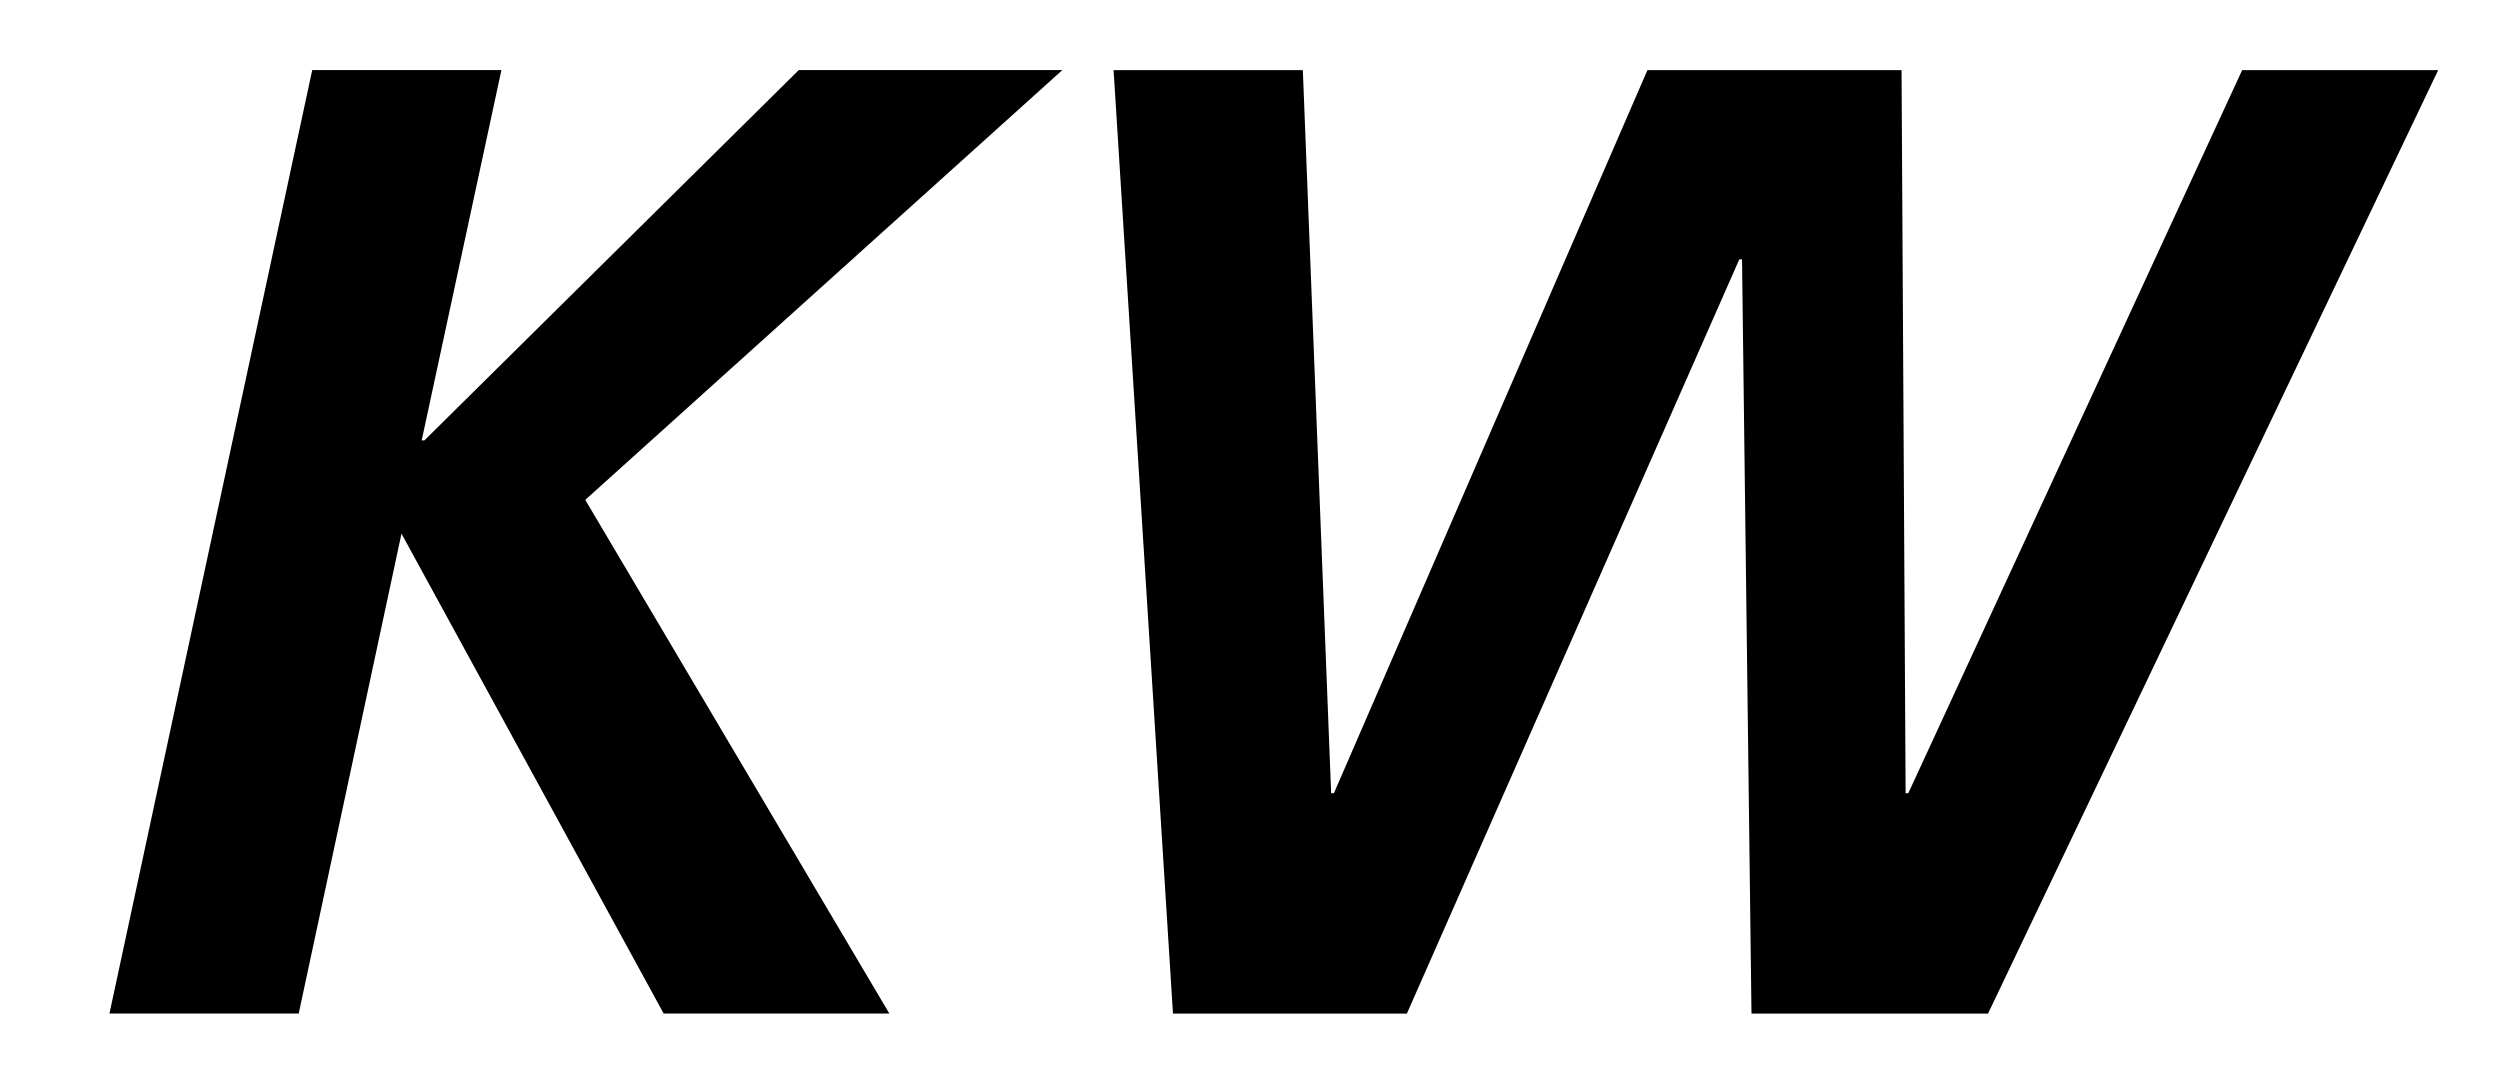
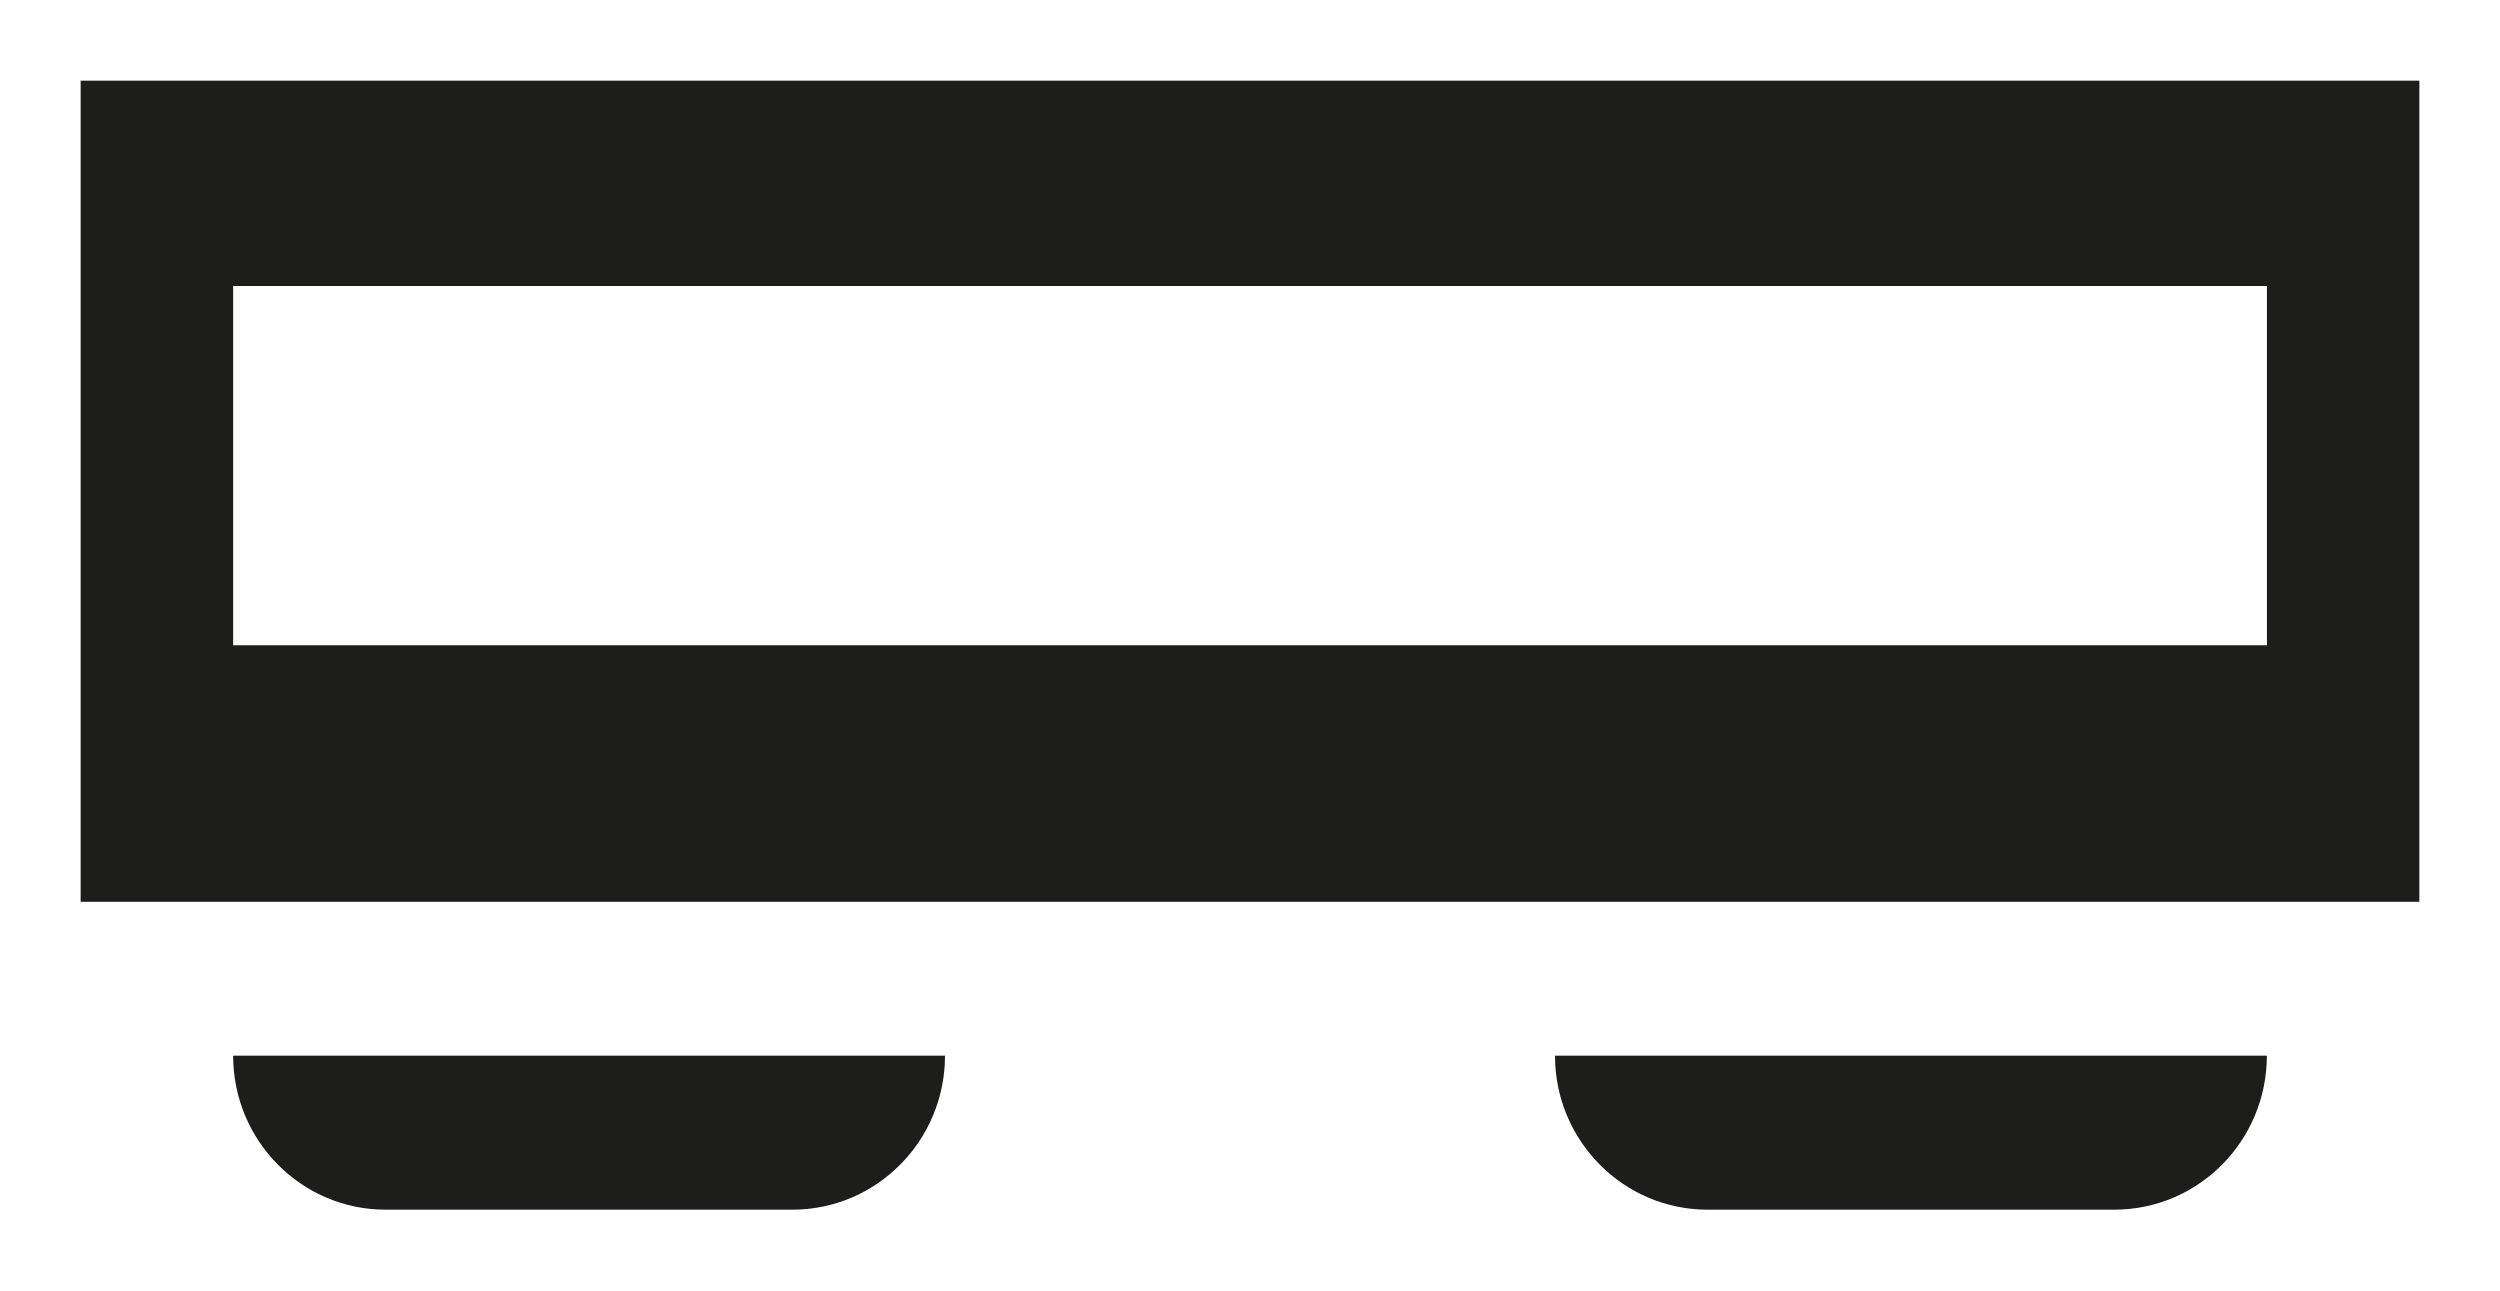
- <svg xmlns="http://www.w3.org/2000/svg" width="37" height="16" viewBox="0 0 37 16">
-   <g fill="none" fill-rule="evenodd">
-     <polygon fill="#000" points="7.421 1.037 6.241 6.518 6.281 6.518 11.822 1.037 15.723 1.037 8.662 7.398 13.162 15 9.822 15 5.942 7.898 4.421 15 1.62 15 4.621 1.037" />
-     <polygon fill="#000" points="33.184 1.038 28.243 11.739 28.203 11.739 28.143 1.038 24.382 1.038 19.742 11.739 19.701 11.739 19.282 1.038 16.481 1.038 17.36 15.001 20.822 15.001 25.742 3.838 25.782 3.838 25.922 15.001 29.423 15.001 36.085 1.038" />
-   </g>
+ <svg xmlns="http://www.w3.org/2000/svg" width="31" height="16" version="1.1" viewBox="0 0 31 16">
+   <path fill="#1D1D1B" fill-rule="evenodd" stroke="none" stroke-width="1" d="M2.891,8.001 L28.11,8.001 L28.11,3.546 L2.891,3.546 L2.891,8.001 Z M1,11.182 L30,11.182 L30,1 L1,1 L1,11.182 Z M21.173,15 L26.217,15 C27.262,15 28.109,14.145 28.109,13.09 L19.282,13.09 C19.282,14.145 20.13,15 21.173,15 L21.173,15 Z M2.891,13.09 L11.718,13.09 C11.718,14.145 10.87,15 9.825,15 L4.781,15 C3.738,15 2.891,14.145 2.891,13.09 L2.891,13.09 Z" />
</svg>
